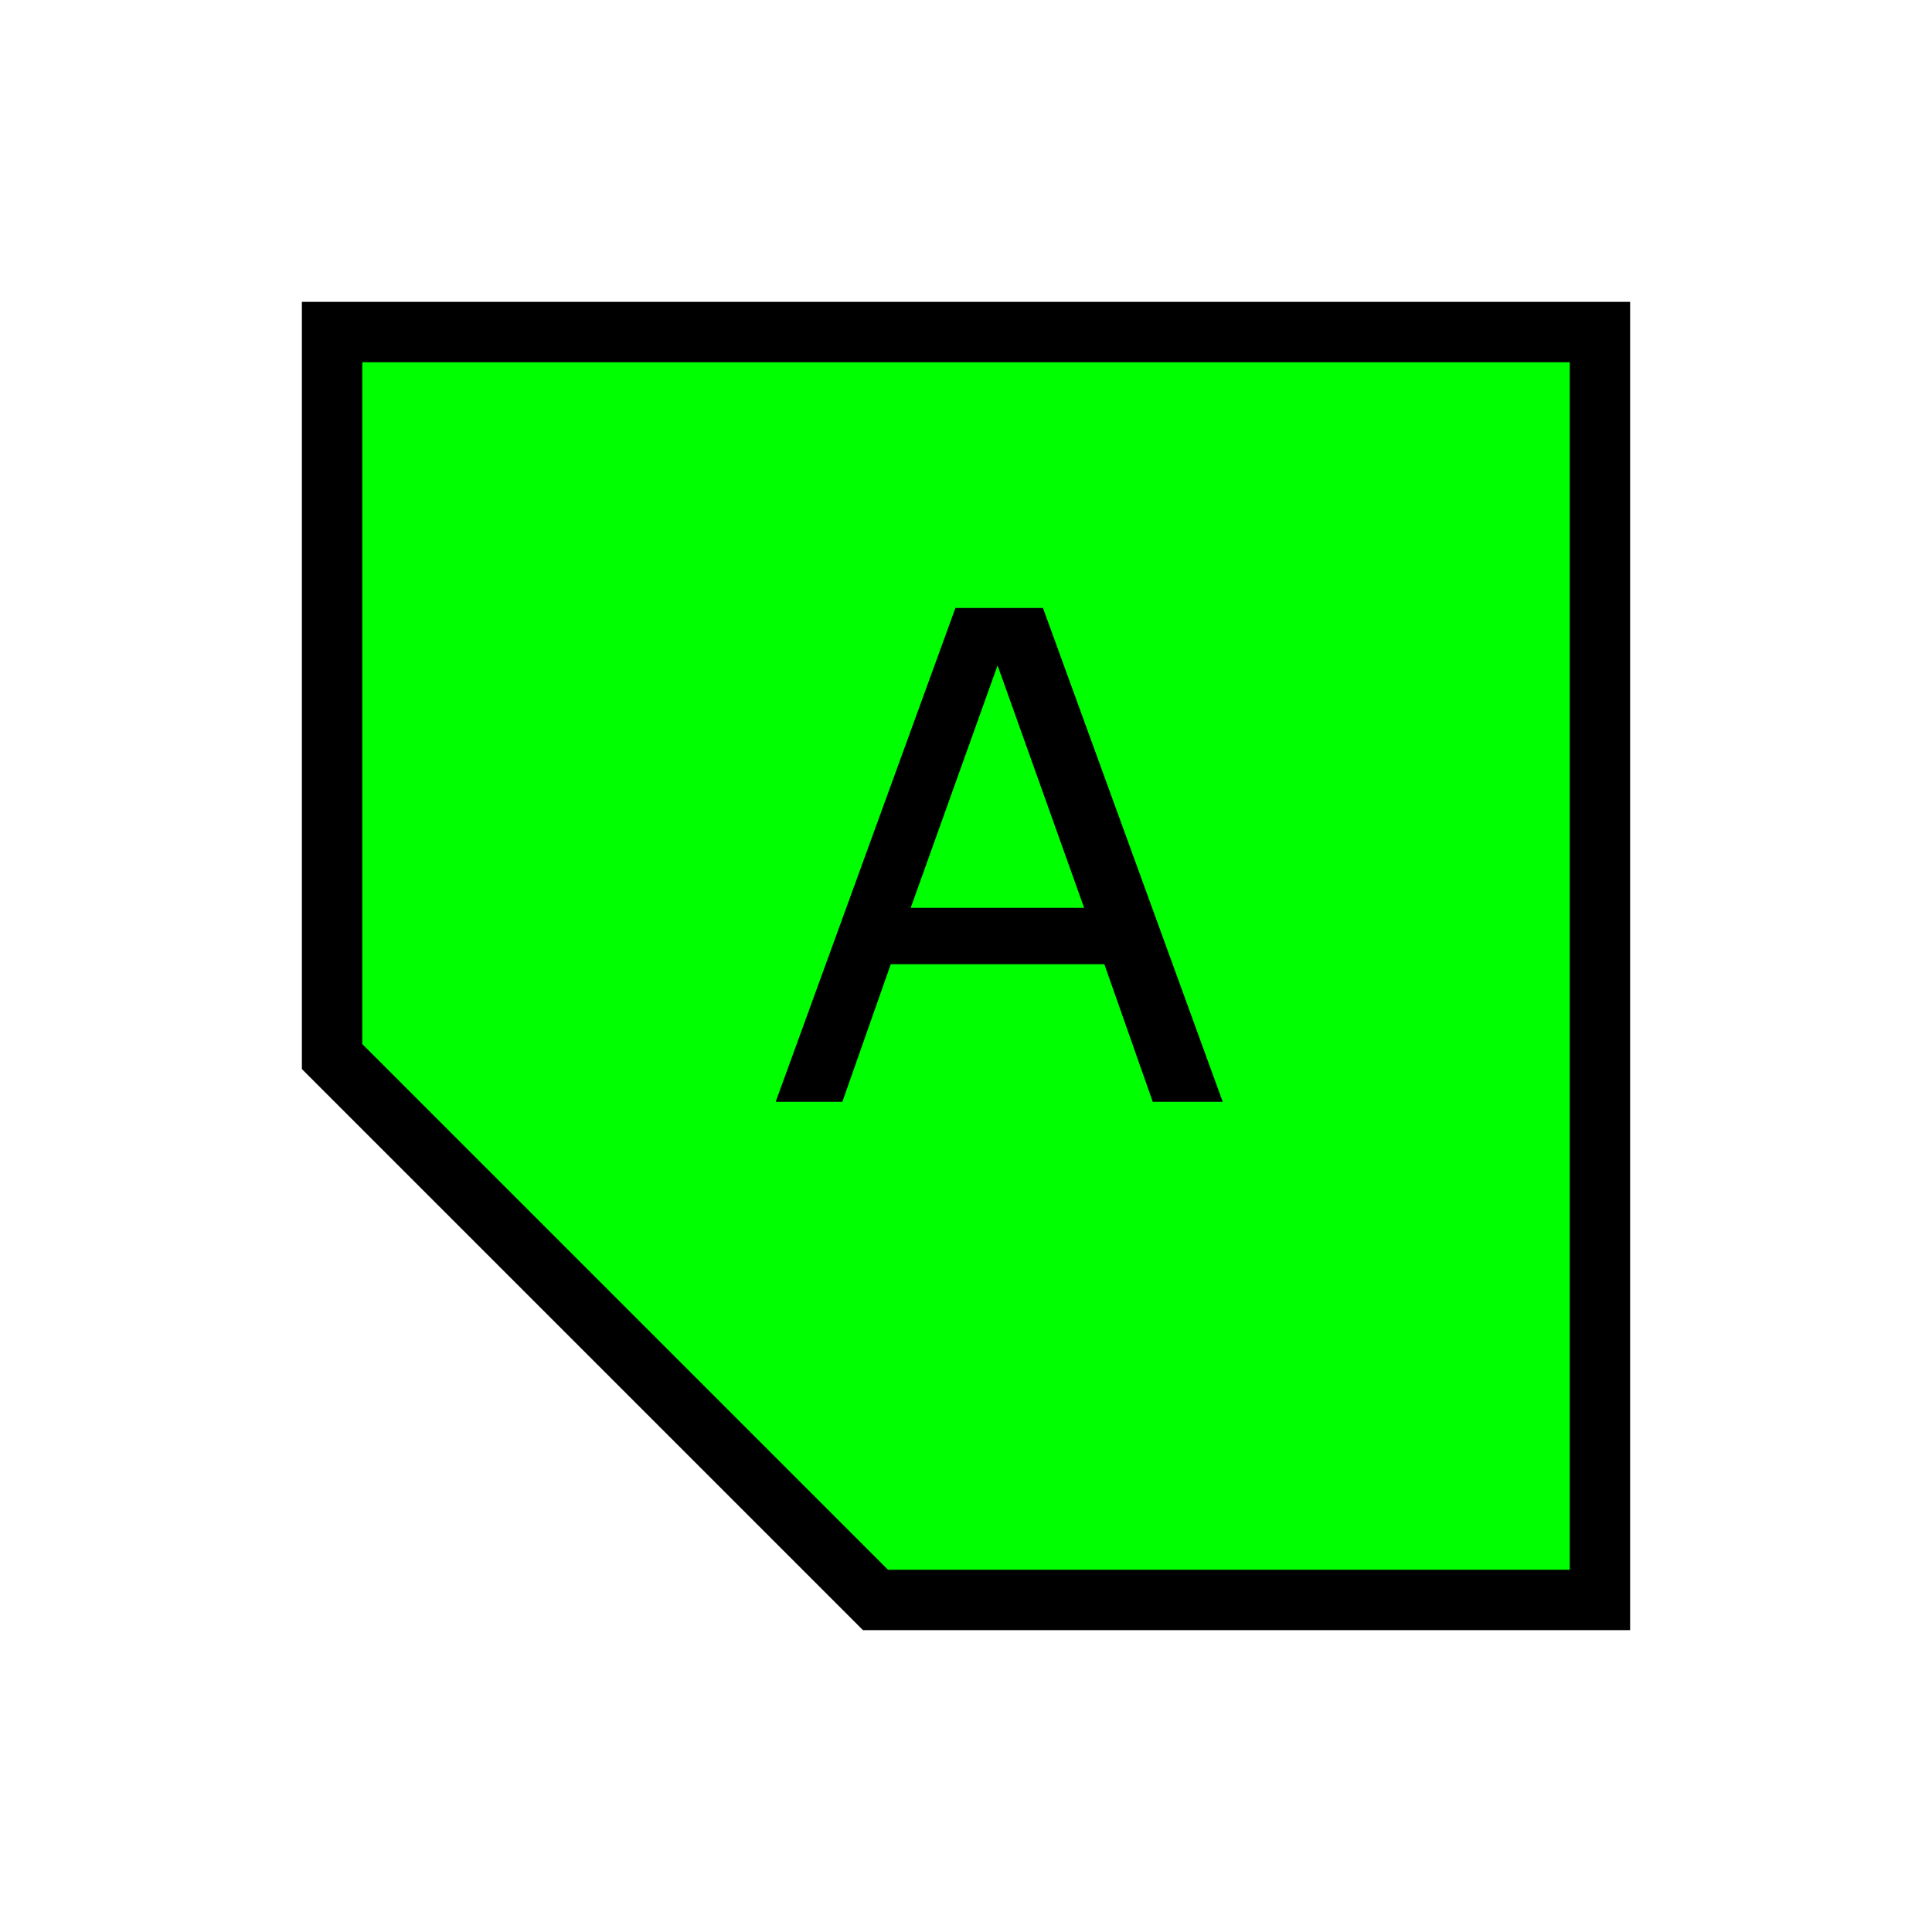
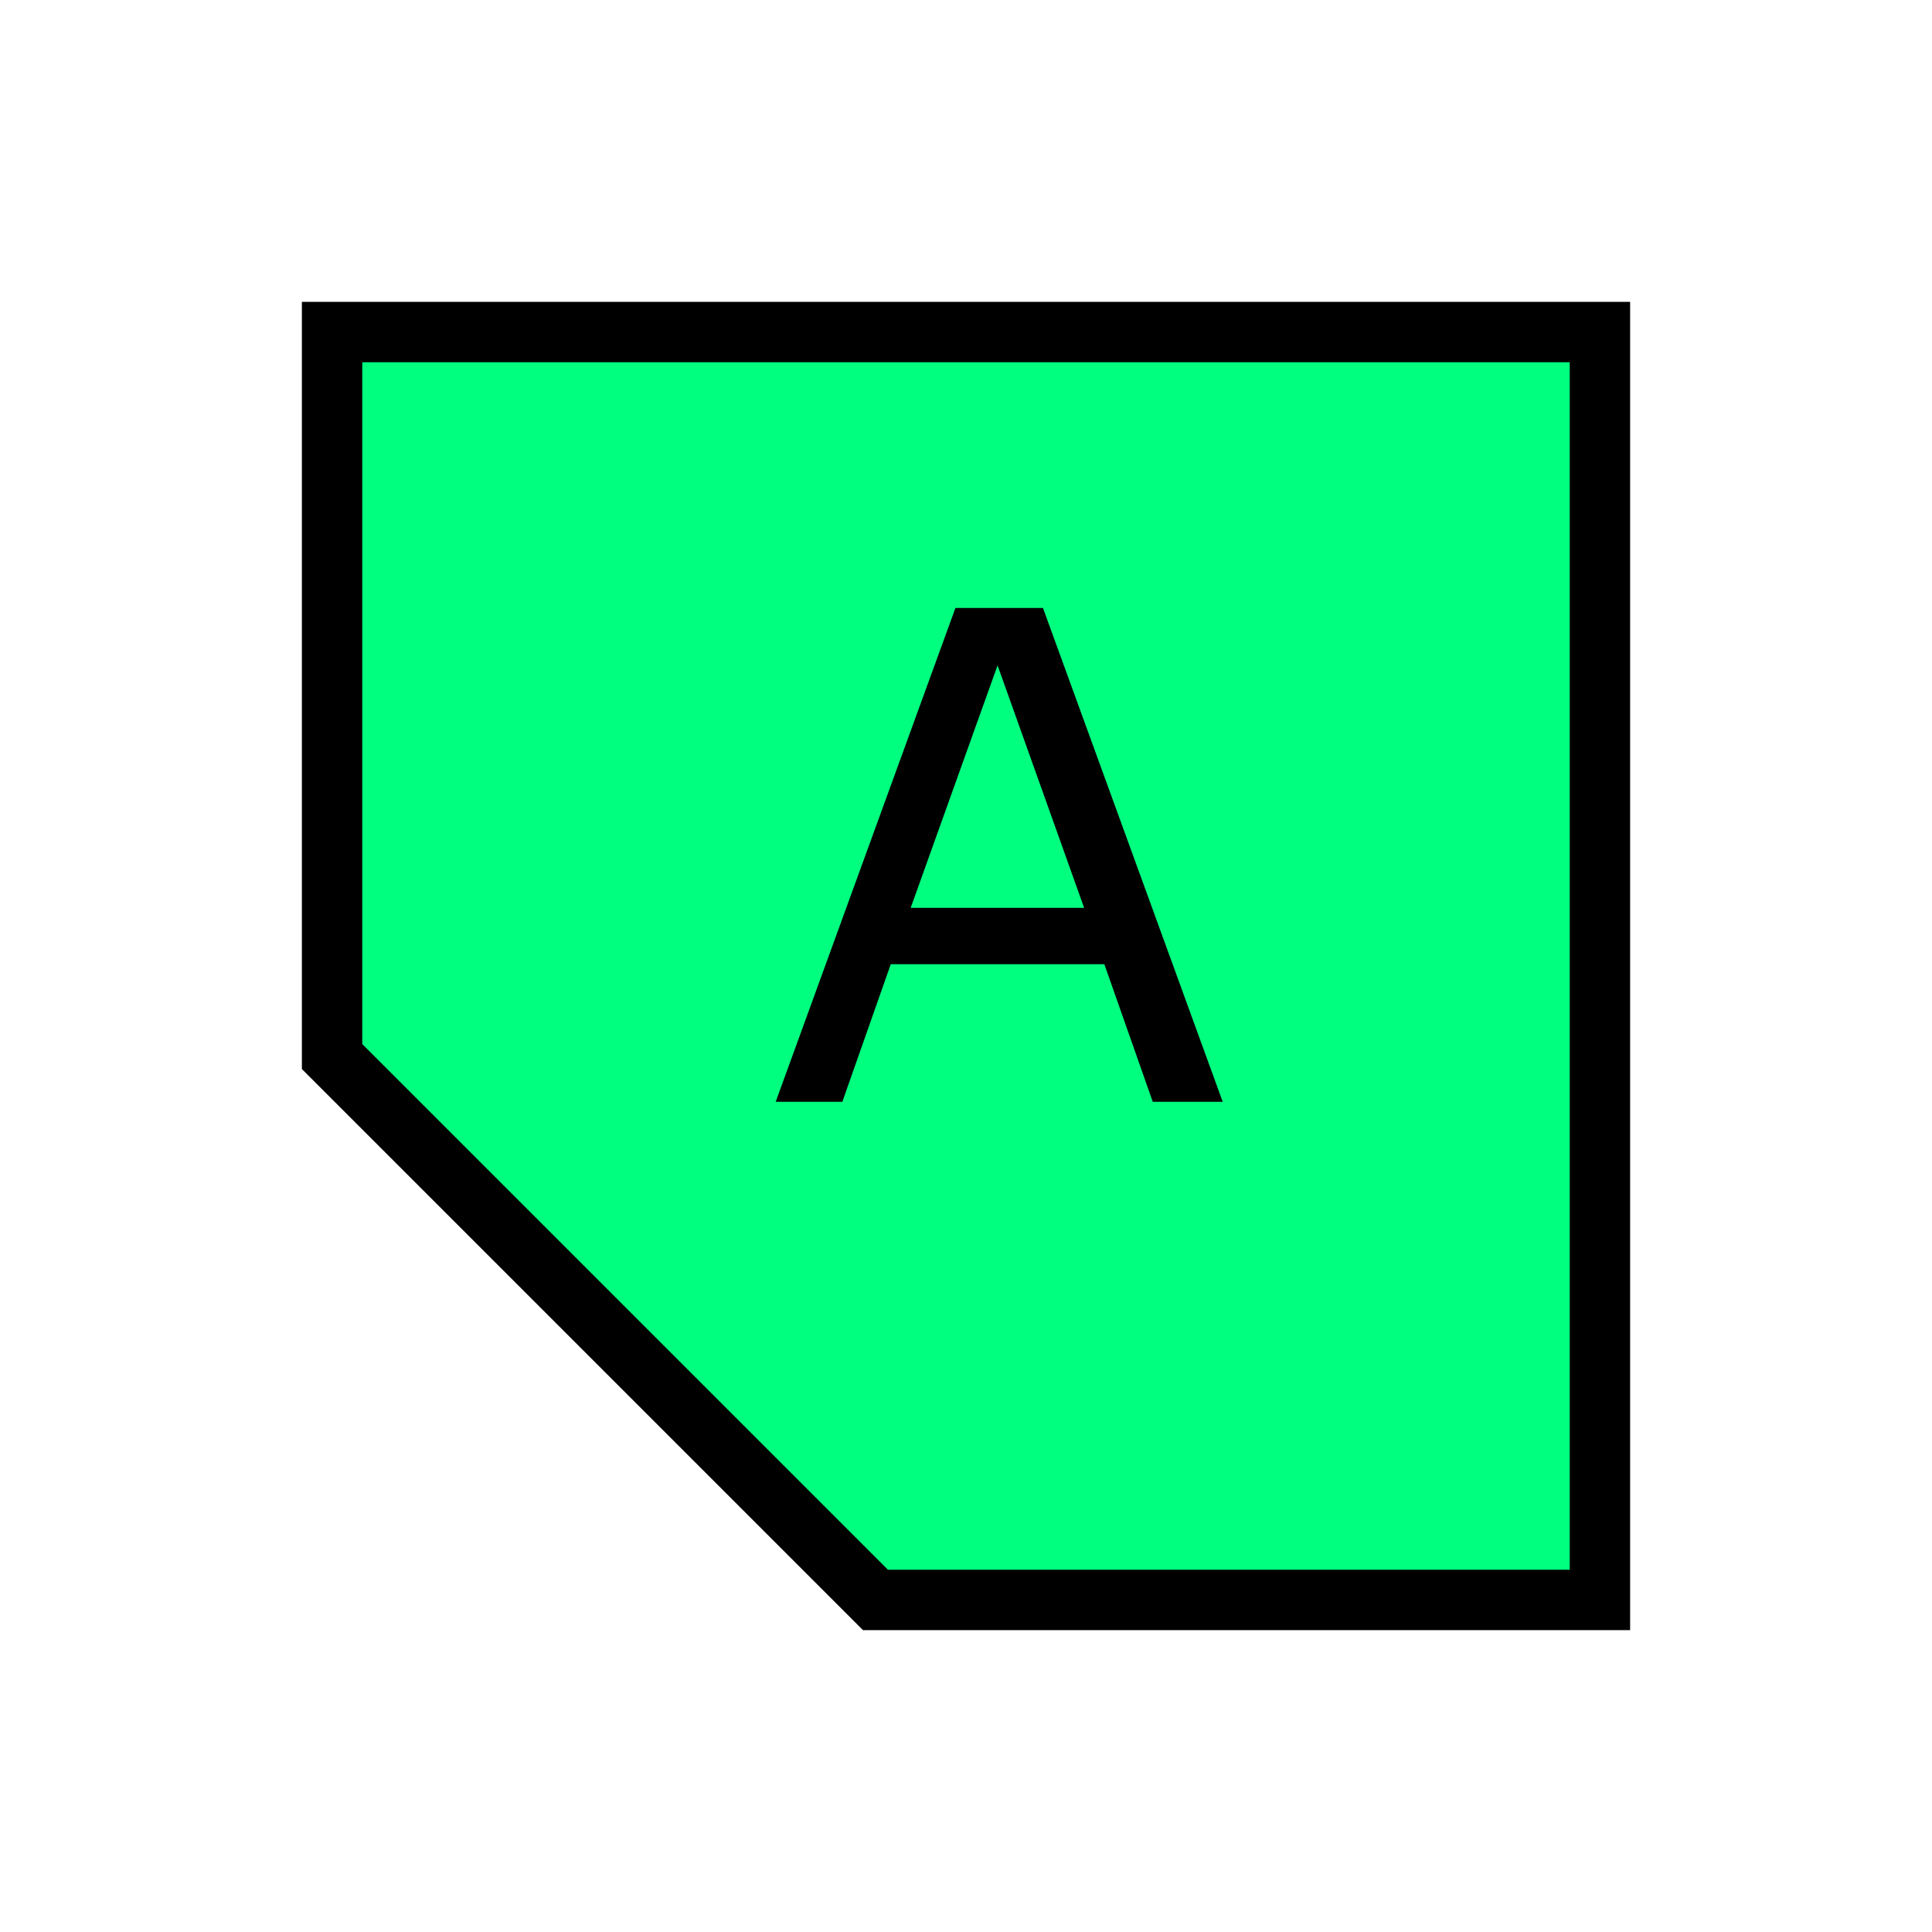
<svg xmlns="http://www.w3.org/2000/svg" width="256" height="256" viewBox="0 0 72.249 72.249" id="svg4295" version="1.1">
  <defs id="defs4323" />
  <g id="g4261">
-     <path id="path4252" d="m 12.418,12.418 47.413,0 0,47.413 -27.093,0 -20.32,-20.32 z" style="fill:#00ff00;fill-opacity:1;fill-rule:evenodd;stroke:#000000;stroke-width:2.258;stroke-linecap:butt;stroke-linejoin:miter;stroke-miterlimit:4;stroke-dasharray:none;stroke-opacity:1" />
+     <path id="path4252" d="m 12.418,12.418 47.413,0 0,47.413 -27.093,0 -20.32,-20.32 z" style="fill:#00ff7f;fill-opacity:1;fill-rule:evenodd;stroke:#000000;stroke-width:2.258;stroke-linecap:butt;stroke-linejoin:miter;stroke-miterlimit:4;stroke-dasharray:none;stroke-opacity:1" />
    <g id="text4254" style="font-style:normal;font-weight:normal;font-size:25.4px;line-height:125%;font-family:sans-serif;letter-spacing:0px;word-spacing:0px;fill:#000000;fill-opacity:1;stroke:none;stroke-width:1px;stroke-linecap:butt;stroke-linejoin:miter;stroke-opacity:1">
      <path id="path4259" style="" d="m 45.726,41.204 -2.617,0 -1.811,-5.147 -7.987,0 -1.811,5.147 -2.493,0 6.722,-18.467 3.274,0 6.722,18.467 z m -5.184,-7.255 -3.237,-9.066 -3.249,9.066 6.486,0 z" />
    </g>
  </g>
</svg>
